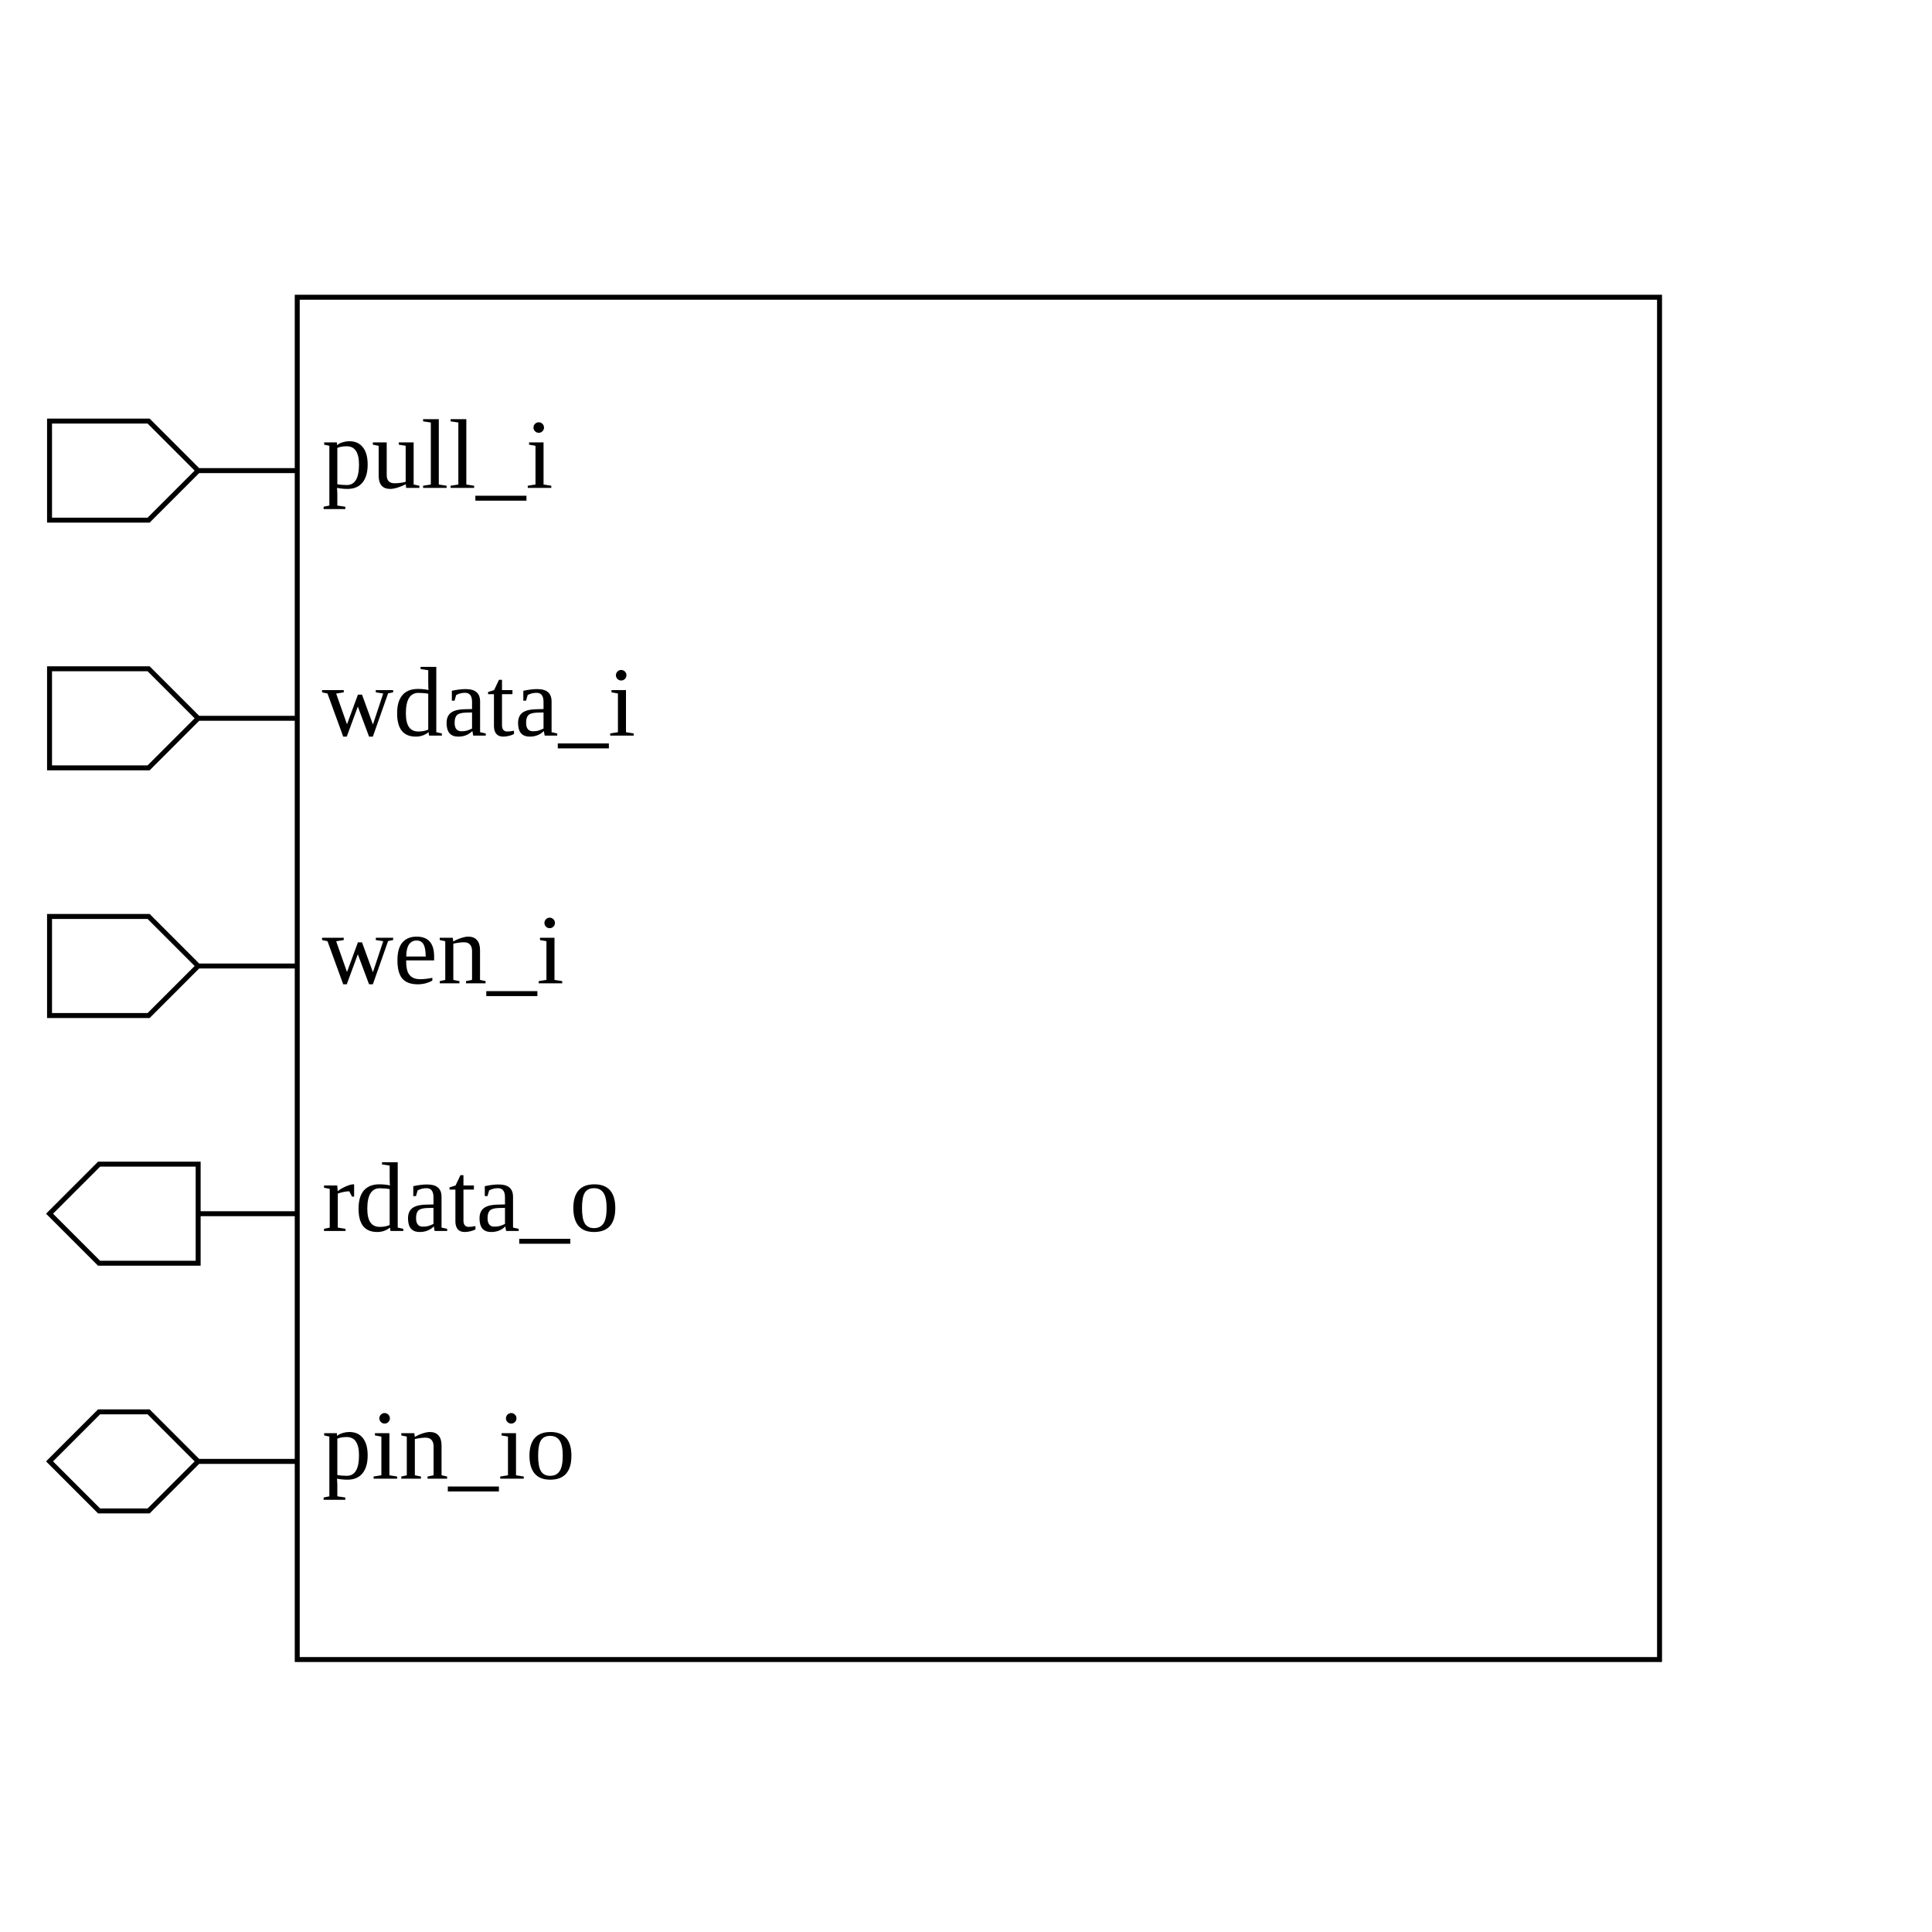
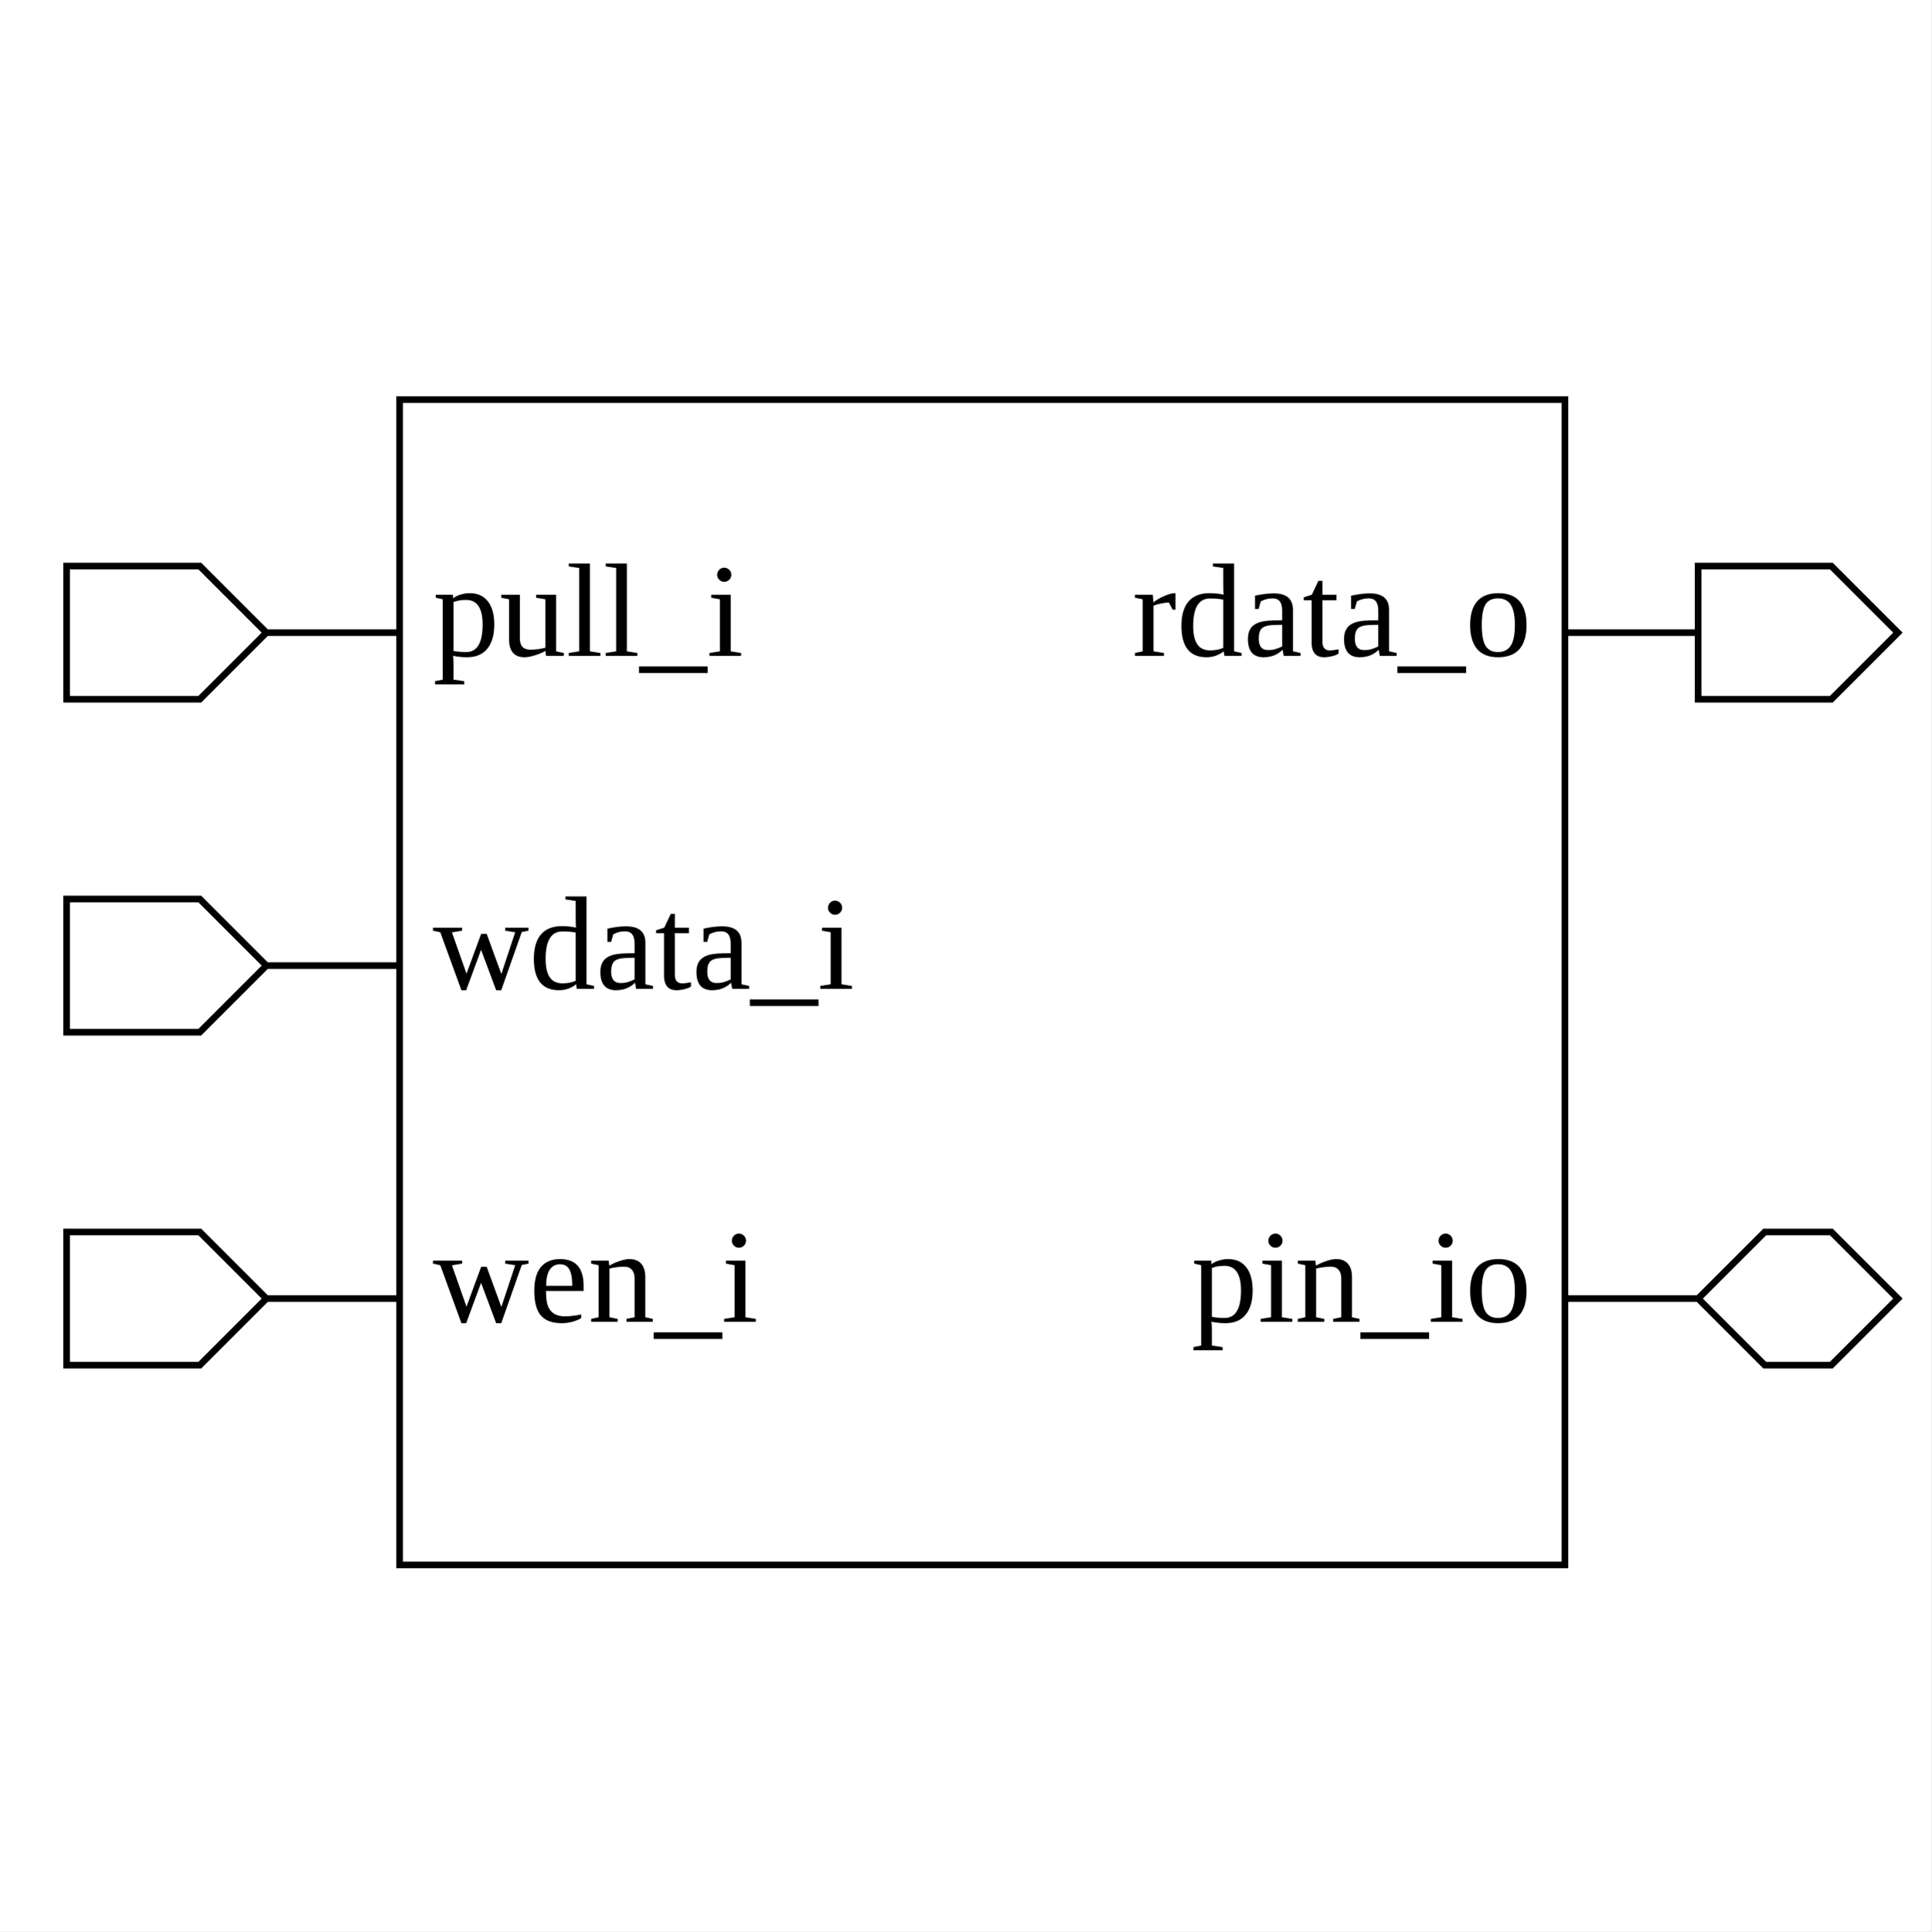
- <svg xmlns="http://www.w3.org/2000/svg" height="390" width="390">
+ <svg xmlns="http://www.w3.org/2000/svg" height="290" width="290">
  <rect width="100%" height="100%" x="0" y="0" style="fill:white;stroke:white;stroke-width:0" />
  <g style="fill:white;stroke:black;stroke-width:1">
-     <rect width="275" height="275" x="60" y="60" />
+     <rect width="175" height="175" x="60" y="60" />
    <polygon points="10,95 10,85 30,85 40,95 60,95 40,95 30,105 10,105 10,95" />
    <text x="65" y="85" dominant-baseline="hanging" text-anchor="start" font-size="20" style="fill:black;stroke:black;stroke-width:0">pull_i</text>
    <polygon points="10,145 10,135 30,135 40,145 60,145 40,145 30,155 10,155 10,145" />
    <text x="65" y="135" dominant-baseline="hanging" text-anchor="start" font-size="20" style="fill:black;stroke:black;stroke-width:0">wdata_i</text>
    <polygon points="10,195 10,185 30,185 40,195 60,195 40,195 30,205 10,205 10,195" />
    <text x="65" y="185" dominant-baseline="hanging" text-anchor="start" font-size="20" style="fill:black;stroke:black;stroke-width:0">wen_i</text>
-     <polygon points="10,245 20,235 40,235 40,245 60,245 40,245 40,255 20,255 10,245" />
-     <text x="65" y="235" dominant-baseline="hanging" text-anchor="start" font-size="20" style="fill:black;stroke:black;stroke-width:0">rdata_o</text>
-     <polygon points="10,295 20,285 30,285 40,295 60,295 40,295 30,305 20,305 10,295" />
-     <text x="65" y="285" dominant-baseline="hanging" text-anchor="start" font-size="20" style="fill:black;stroke:black;stroke-width:0">pin_io</text>
+     <polygon points="235,95 255,95 255,85 275,85 285,95 275,105 255,105 255,95 235,95" />
+     <text x="230" y="85" dominant-baseline="hanging" text-anchor="end" font-size="20" style="fill:black;stroke:black;stroke-width:0">rdata_o</text>
+     <polygon points="235,195 255,195 265,185 275,185 285,195 275,205 265,205 255,195 235,195" />
+     <text x="230" y="185" dominant-baseline="hanging" text-anchor="end" font-size="20" style="fill:black;stroke:black;stroke-width:0">pin_io</text>
  </g>
</svg>
